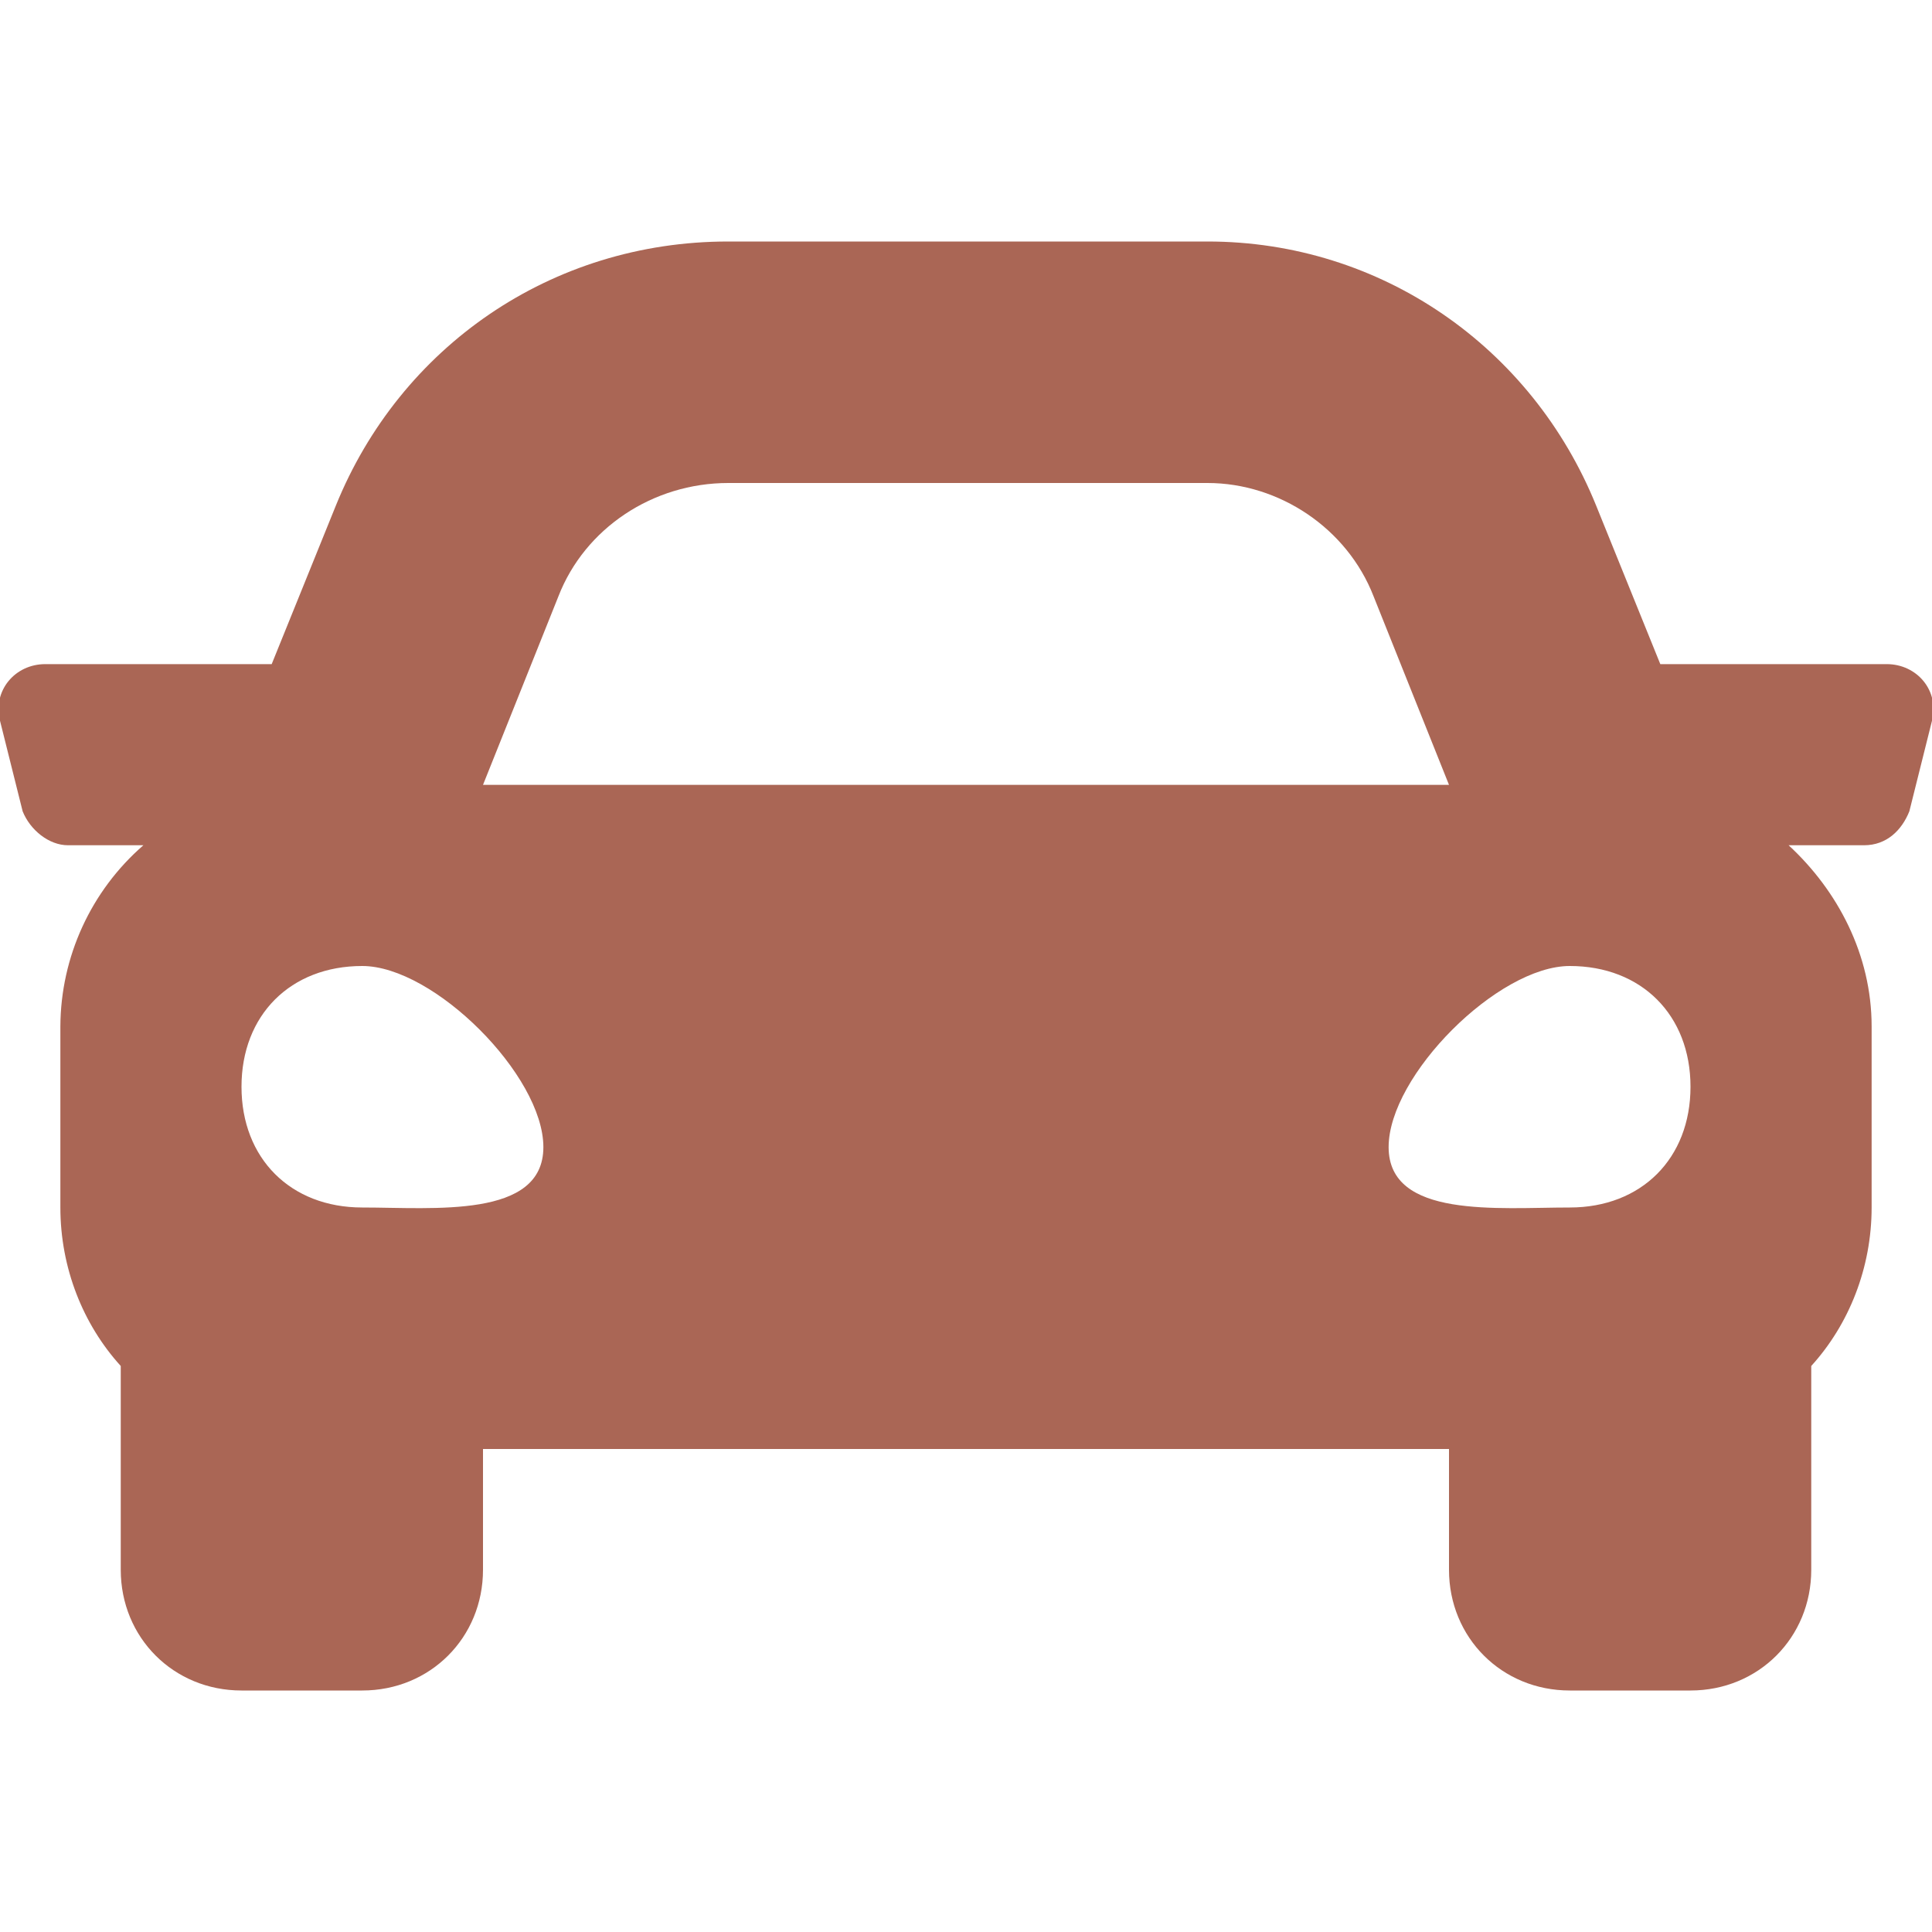
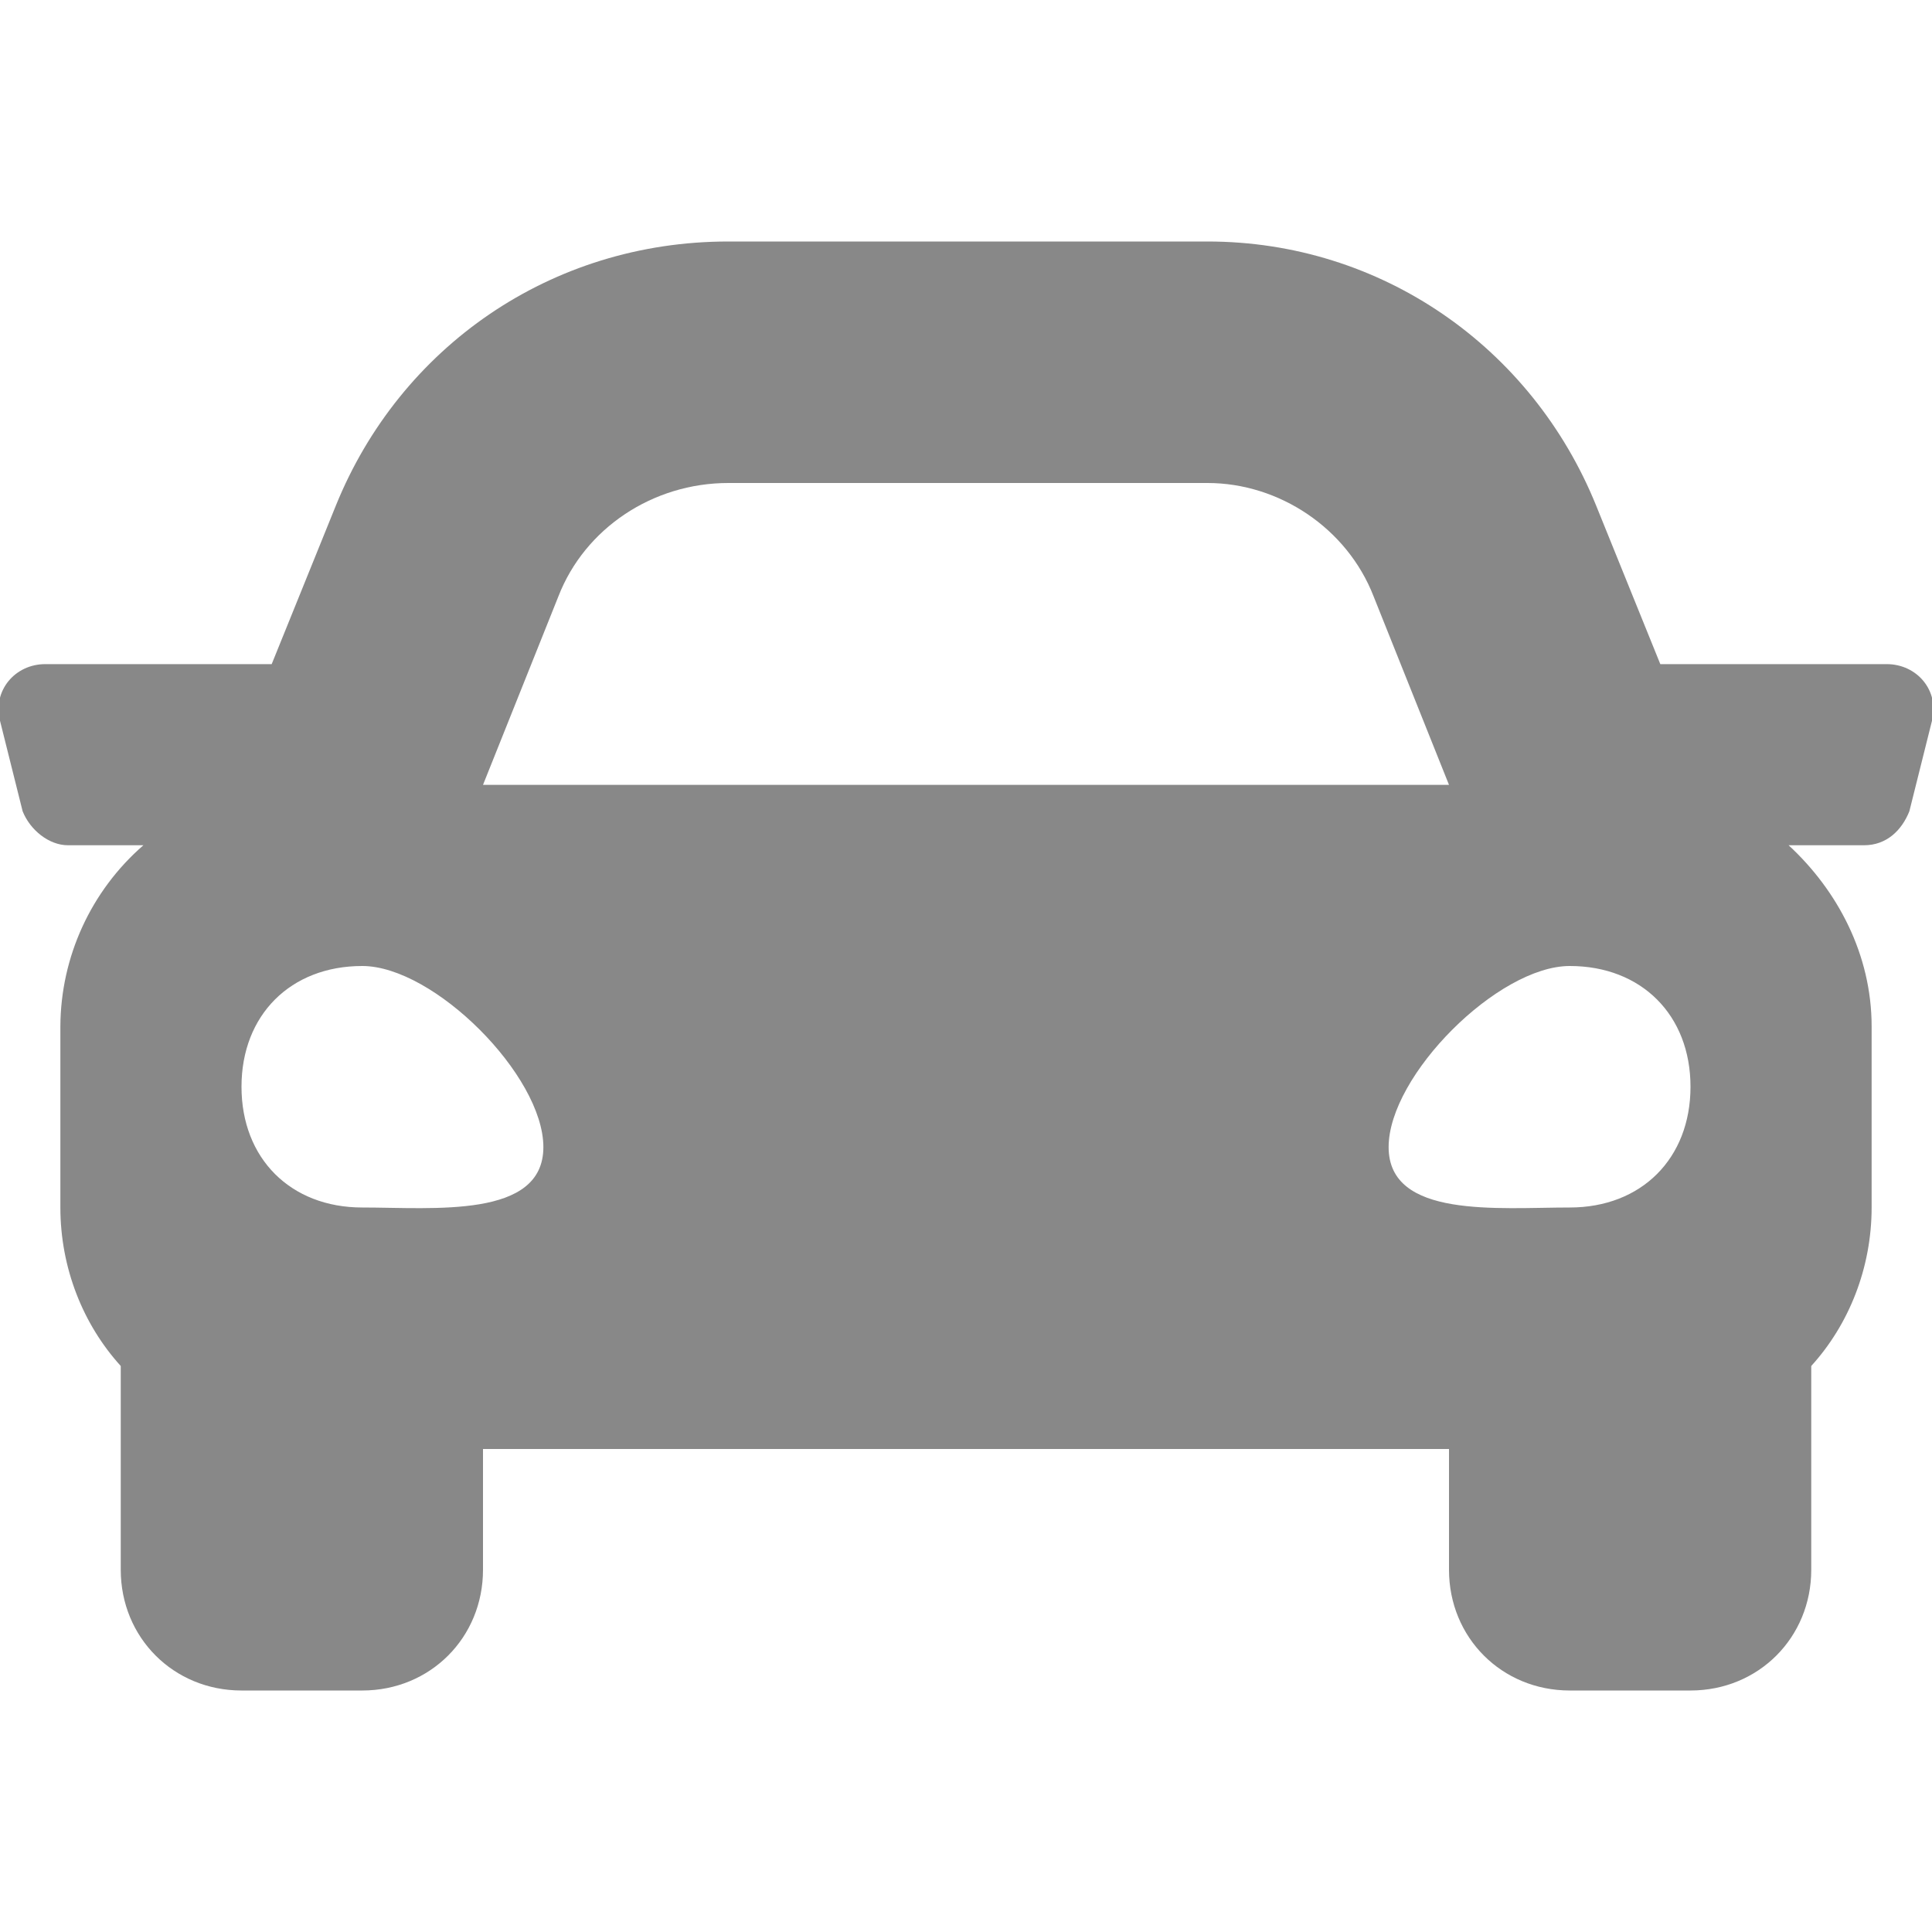
<svg xmlns="http://www.w3.org/2000/svg" viewBox="0 0 512 512">
-   <path fill="#A65" d="M500 176h-60l-17-42c-17-42-57-70-103-70H193c-47 0-87 28-104 70l-17 42H12c-8 0-14 7-12 15l6 24c2 5 7 9 12 9h20a64 64 0 00-22 48v48c0 16 6 31 16 42v54c0 18 14 32 32 32h32c18 0 32-14 32-32v-32h256v32c0 18 14 32 32 32h32c18 0 32-14 32-32v-54c10-11 16-26 16-42v-48c0-19-9-36-22-48h20c6 0 10-4 12-9l6-24c2-8-4-15-12-15zm-352-18c7-18 25-30 45-30h127c19 0 37 12 44 30l20 50H128l20-50zM96 320c-19 0-32-13-32-32s13-32 32-32 48 29 48 48-29 16-48 16zm320 0c-19 0-48 3-48-16s29-48 48-48 32 13 32 32-13 32-32 32z" />
+   <path fill="#888" d="M500 176h-60l-17-42c-17-42-57-70-103-70H193c-47 0-87 28-104 70l-17 42H12c-8 0-14 7-12 15l6 24c2 5 7 9 12 9h20a64 64 0 00-22 48v48c0 16 6 31 16 42v54c0 18 14 32 32 32h32c18 0 32-14 32-32v-32h256v32c0 18 14 32 32 32h32c18 0 32-14 32-32v-54c10-11 16-26 16-42v-48c0-19-9-36-22-48h20c6 0 10-4 12-9l6-24c2-8-4-15-12-15zm-352-18c7-18 25-30 45-30h127c19 0 37 12 44 30l20 50H128l20-50zM96 320c-19 0-32-13-32-32s13-32 32-32 48 29 48 48-29 16-48 16zm320 0c-19 0-48 3-48-16s29-48 48-48 32 13 32 32-13 32-32 32z" />
</svg>
